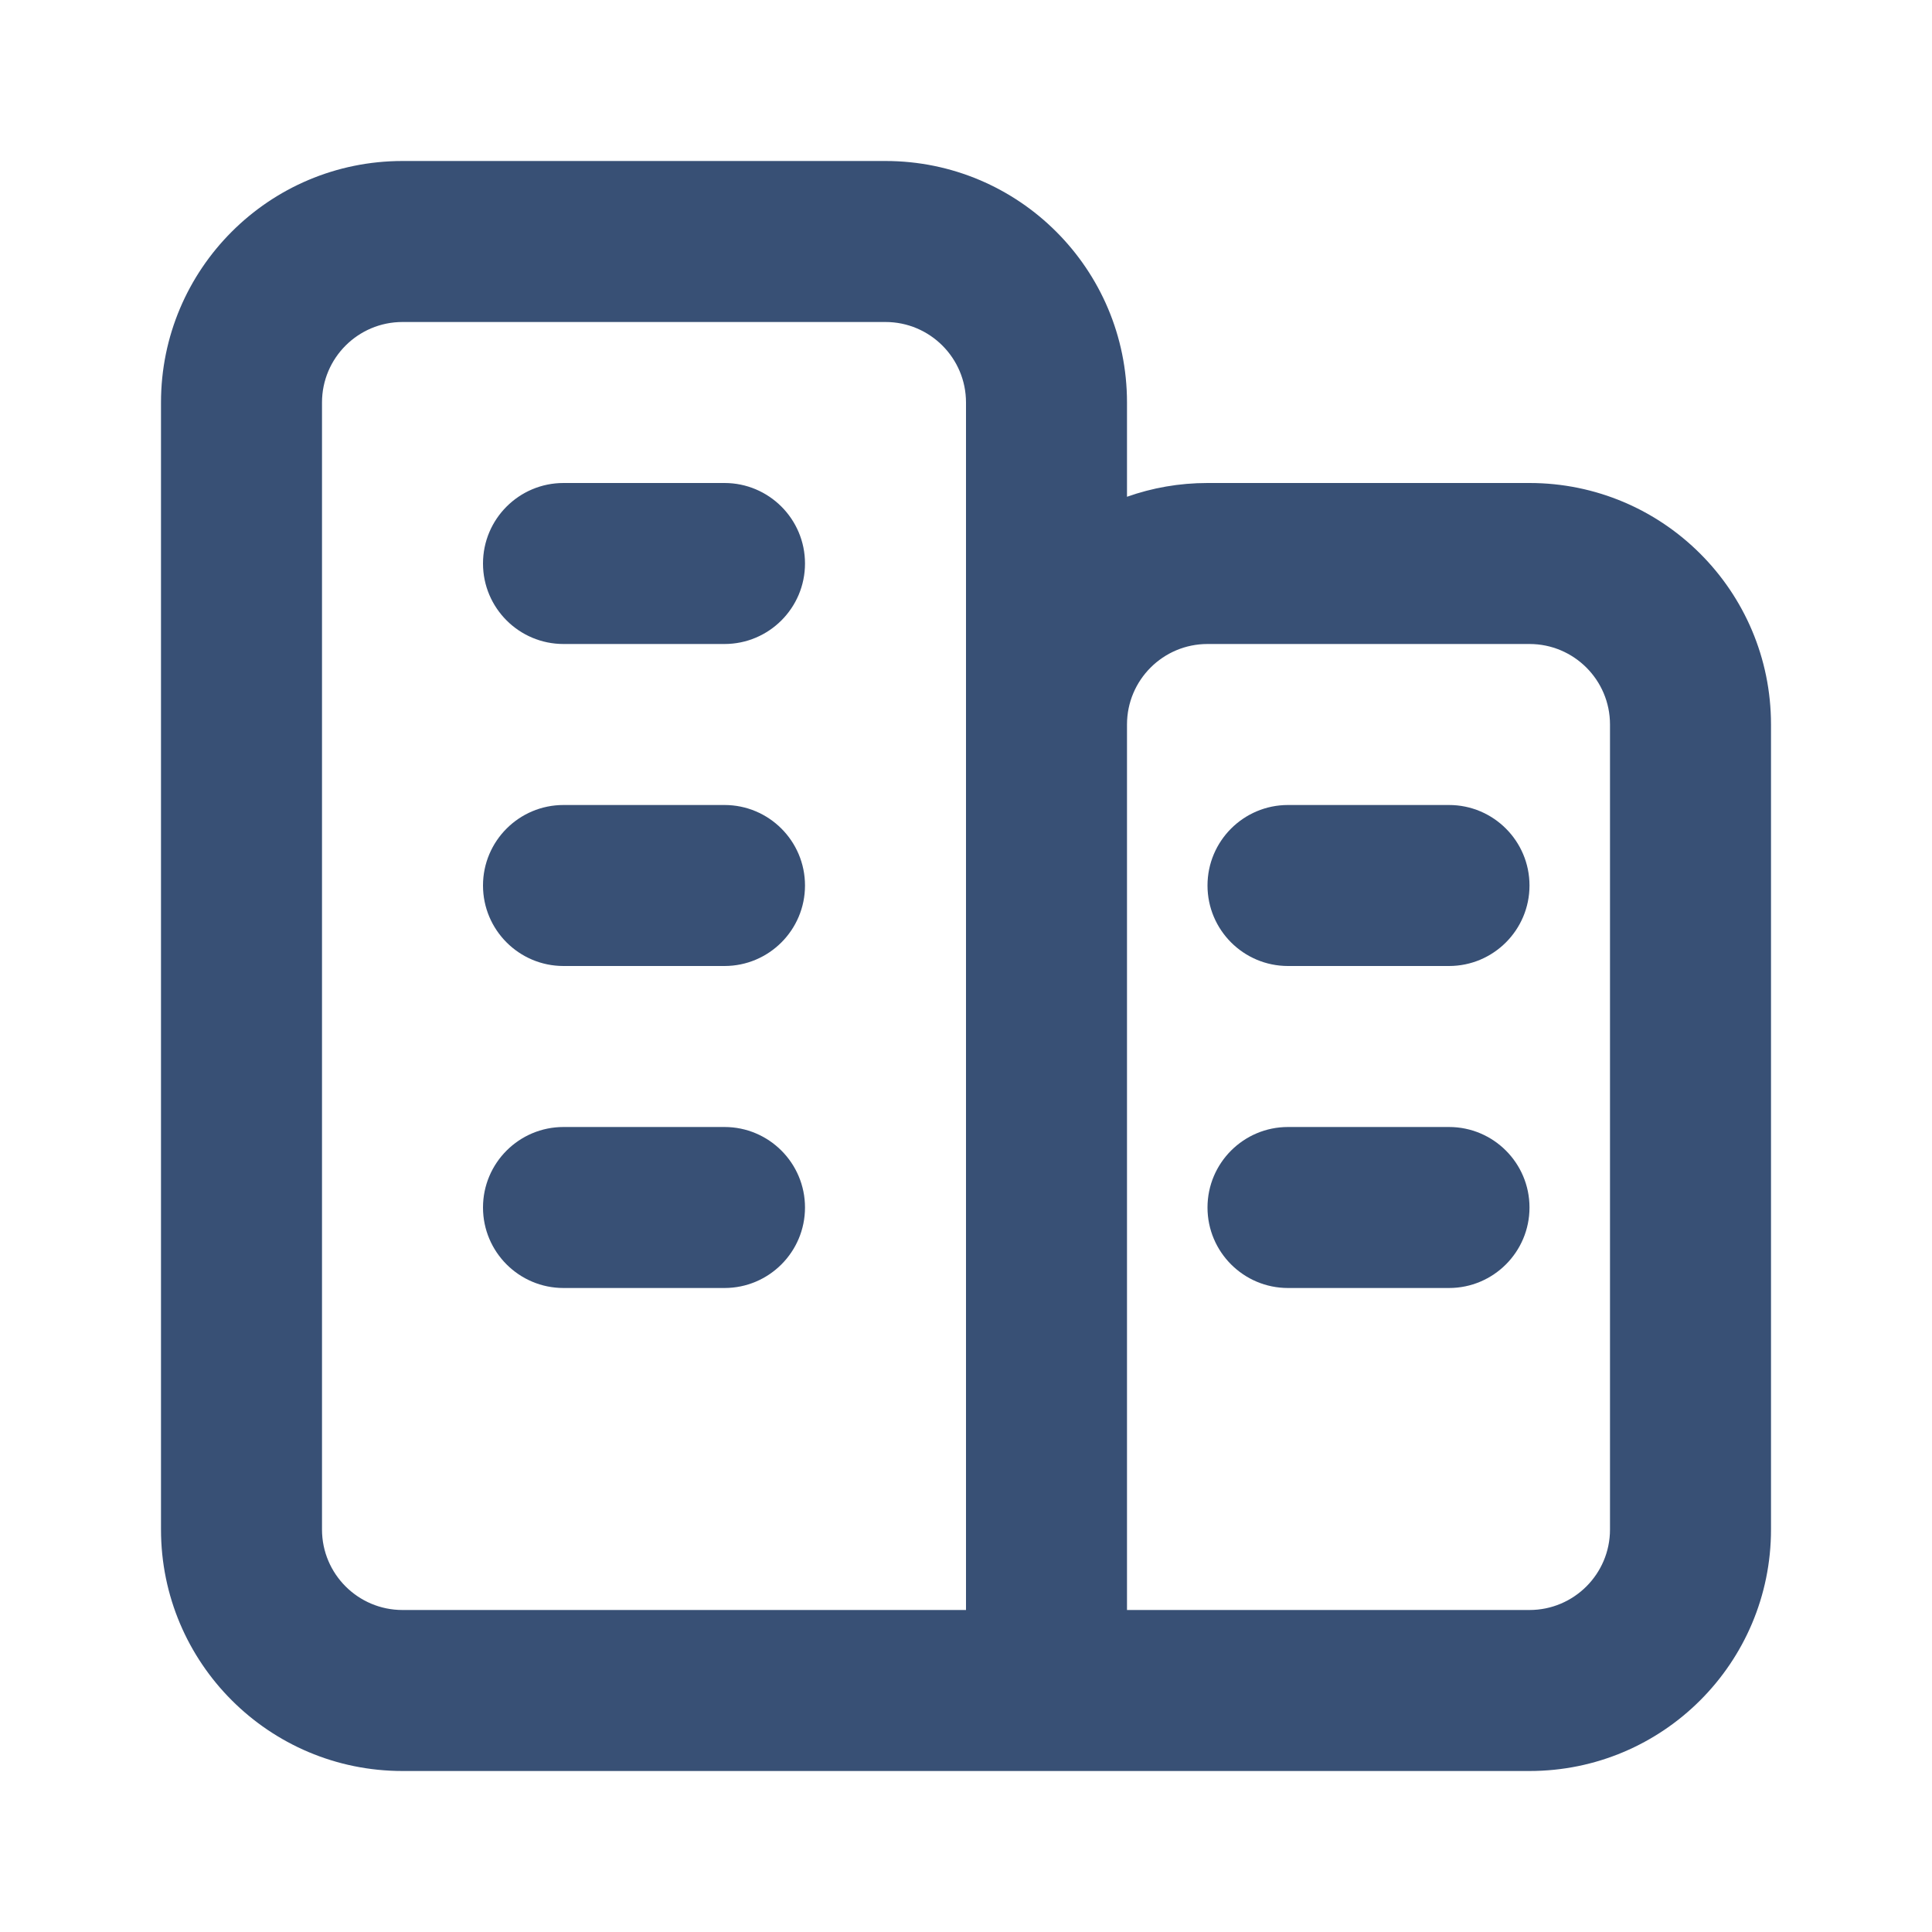
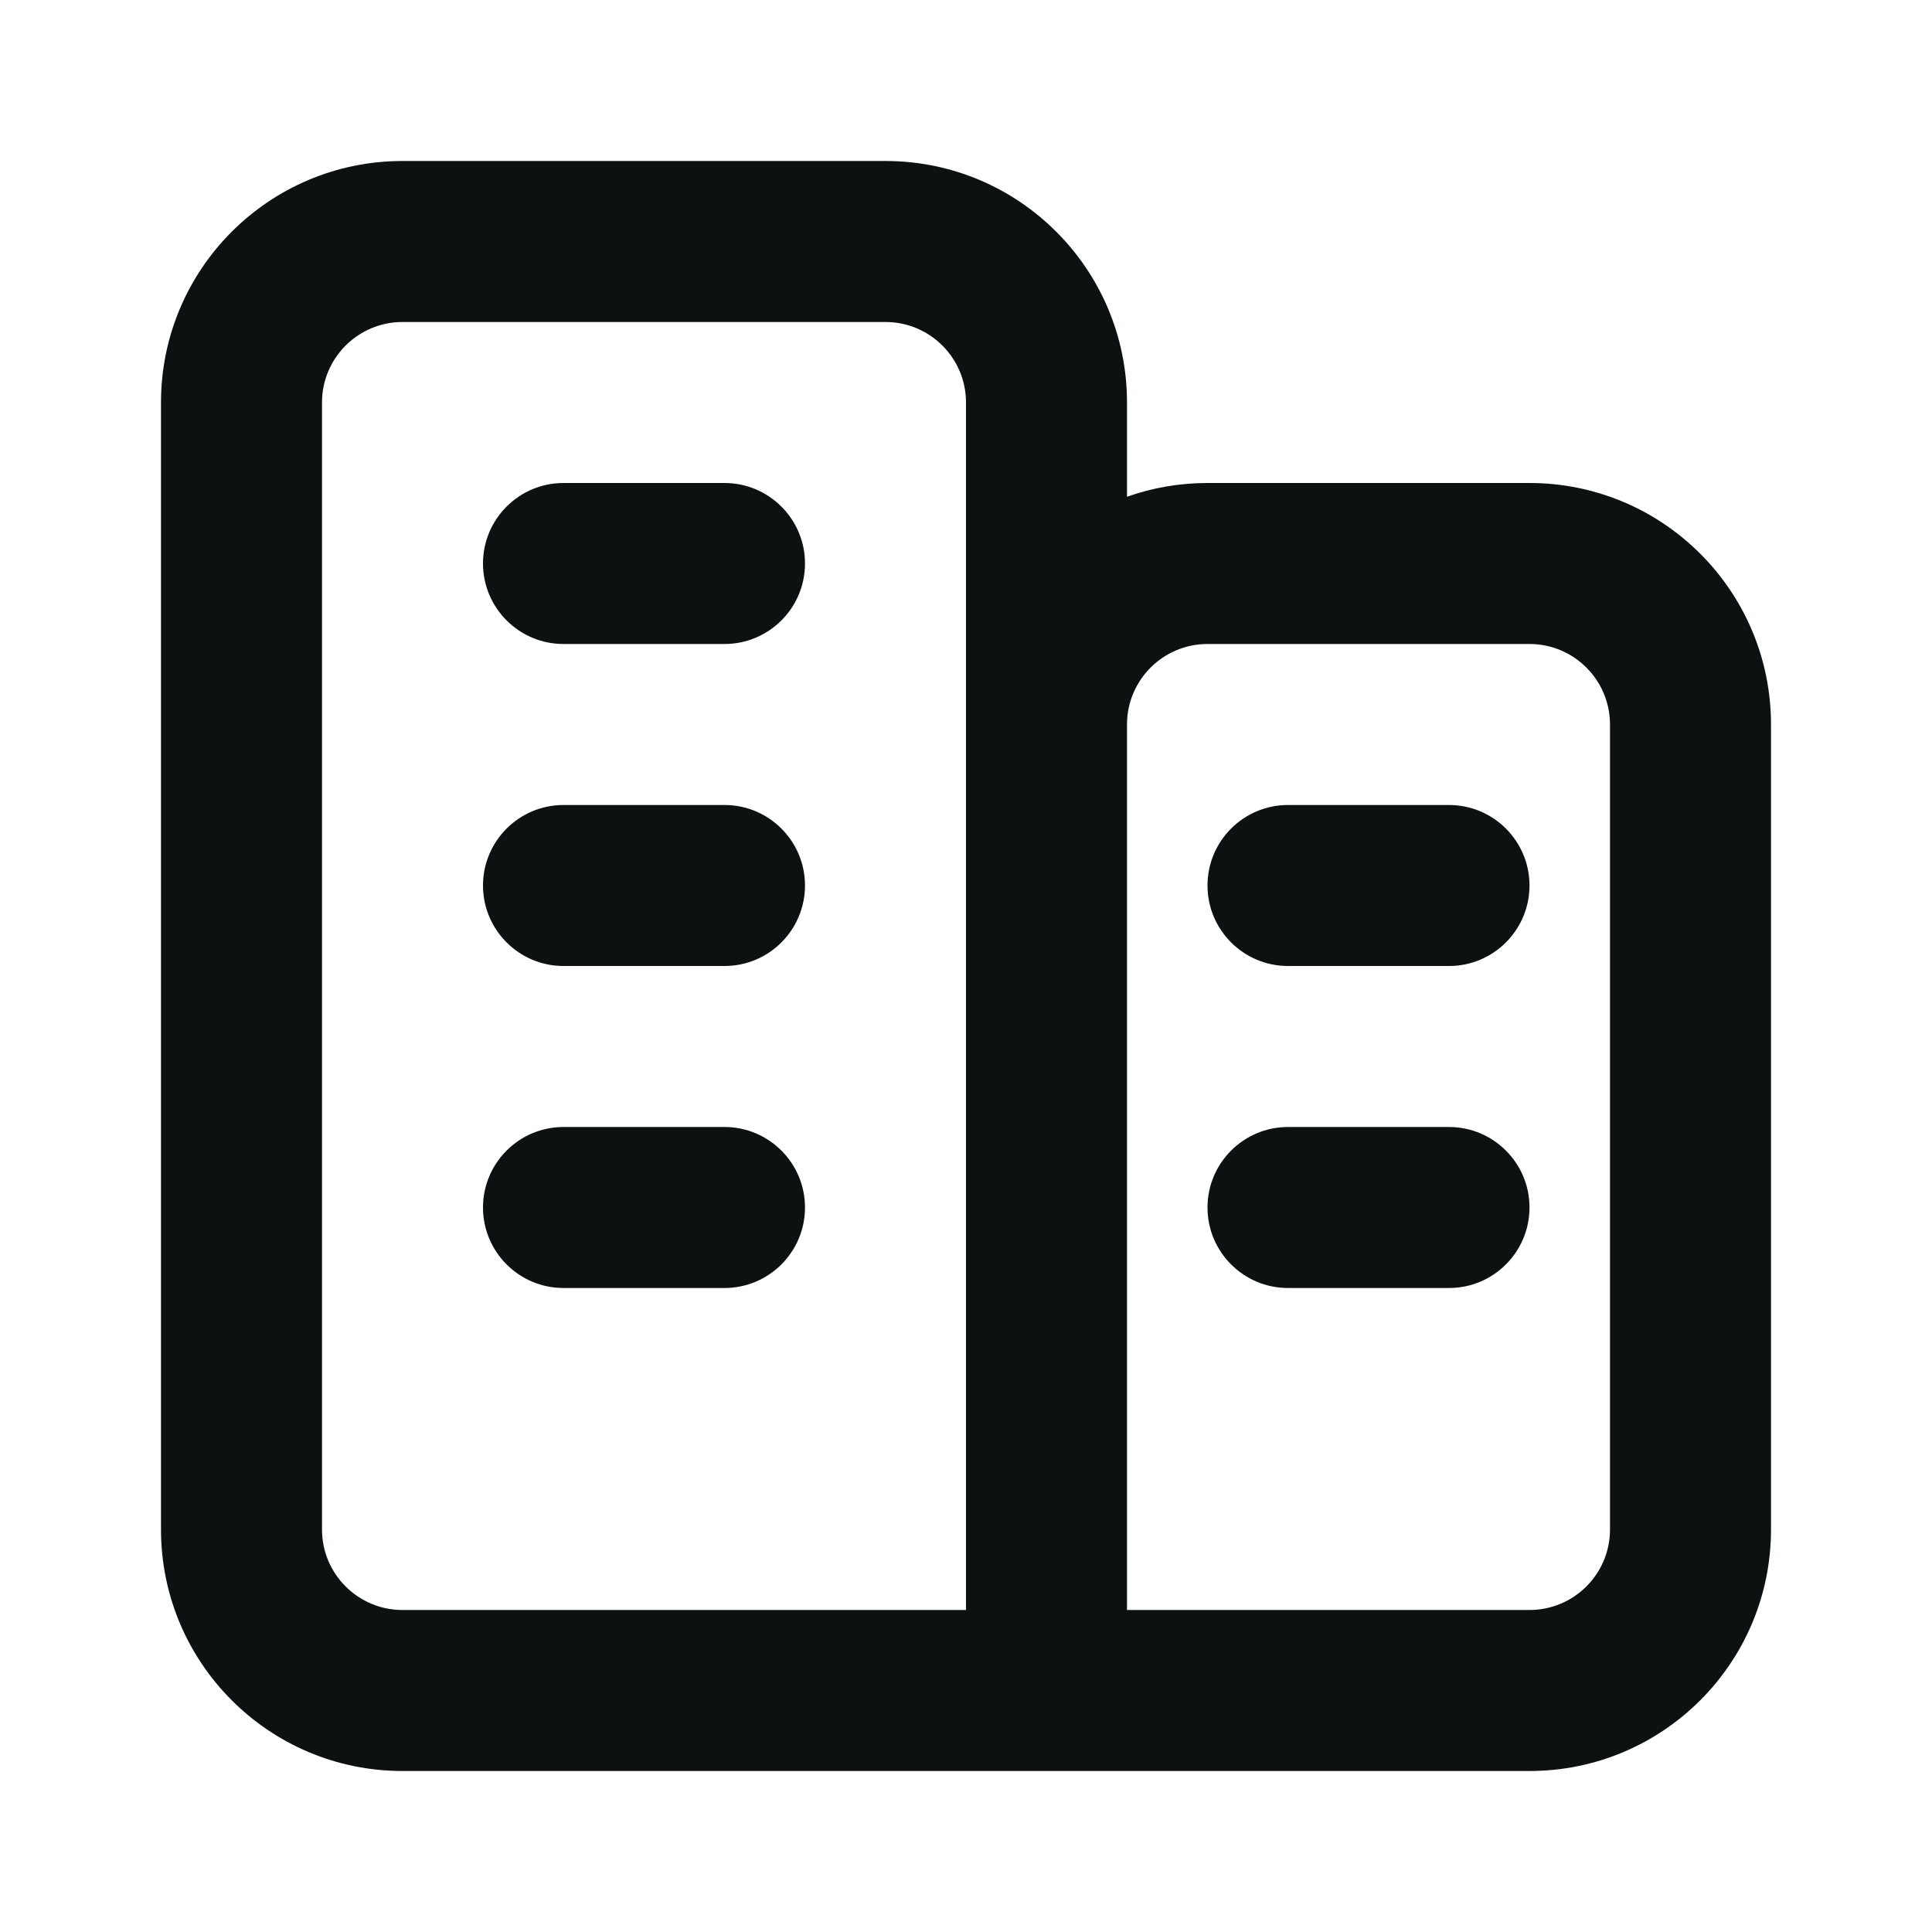
<svg xmlns="http://www.w3.org/2000/svg" width="24" height="24" viewBox="0 0 24 24" fill="none">
-   <path fill-rule="evenodd" clip-rule="evenodd" d="M11 2C12.657 2 14 3.343 14 5L14 6.171C14.313 6.06 14.649 6 15 6H19C20.657 6 22 7.343 22 9V19C22 20.657 20.657 22 19 22H5C3.343 22 2 20.657 2 19V5C2 3.343 3.343 2 5 2H11ZM11 4H5C4.448 4 4 4.448 4 5V19C4 19.552 4.448 20 5 20H12V5C12 4.448 11.552 4 11 4ZM19 8H15C14.448 8 14 8.448 14 9V20H19C19.552 20 20 19.552 20 19V9C20 8.448 19.552 8 19 8ZM9 14C9.552 14 10 14.448 10 15C10 15.552 9.552 16 9 16H7C6.448 16 6 15.552 6 15C6 14.448 6.448 14 7 14H9ZM18 14C18.552 14 19 14.448 19 15C19 15.552 18.552 16 18 16H16C15.448 16 15 15.552 15 15C15 14.448 15.448 14 16 14H18ZM9 10C9.552 10 10 10.448 10 11C10 11.552 9.552 12 9 12H7C6.448 12 6 11.552 6 11C6 10.448 6.448 10 7 10H9ZM18 10C18.552 10 19 10.448 19 11C19 11.552 18.552 12 18 12H16C15.448 12 15 11.552 15 11C15 10.448 15.448 10 16 10H18ZM9 6C9.552 6 10 6.448 10 7C10 7.552 9.552 8 9 8H7C6.448 8 6 7.552 6 7C6 6.448 6.448 6 7 6H9Z" fill="#385075" />
+   <path fill-rule="evenodd" clip-rule="evenodd" d="M11 2C12.657 2 14 3.343 14 5L14 6.171C14.313 6.06 14.649 6 15 6H19C20.657 6 22 7.343 22 9V19C22 20.657 20.657 22 19 22H5C3.343 22 2 20.657 2 19V5C2 3.343 3.343 2 5 2H11ZM11 4H5C4.448 4 4 4.448 4 5V19C4 19.552 4.448 20 5 20H12V5C12 4.448 11.552 4 11 4ZM19 8H15C14.448 8 14 8.448 14 9V20H19C19.552 20 20 19.552 20 19V9C20 8.448 19.552 8 19 8ZM9 14C9.552 14 10 14.448 10 15C10 15.552 9.552 16 9 16H7C6.448 16 6 15.552 6 15C6 14.448 6.448 14 7 14H9ZM18 14C18.552 14 19 14.448 19 15C19 15.552 18.552 16 18 16H16C15.448 16 15 15.552 15 15C15 14.448 15.448 14 16 14H18ZM9 10C9.552 10 10 10.448 10 11C10 11.552 9.552 12 9 12H7C6.448 12 6 11.552 6 11C6 10.448 6.448 10 7 10H9ZM18 10C18.552 10 19 10.448 19 11C19 11.552 18.552 12 18 12H16C15.448 12 15 11.552 15 11C15 10.448 15.448 10 16 10H18ZM9 6C9.552 6 10 6.448 10 7C10 7.552 9.552 8 9 8H7C6.448 8 6 7.552 6 7C6 6.448 6.448 6 7 6H9Z" fill="#0E1111" />
</svg>
